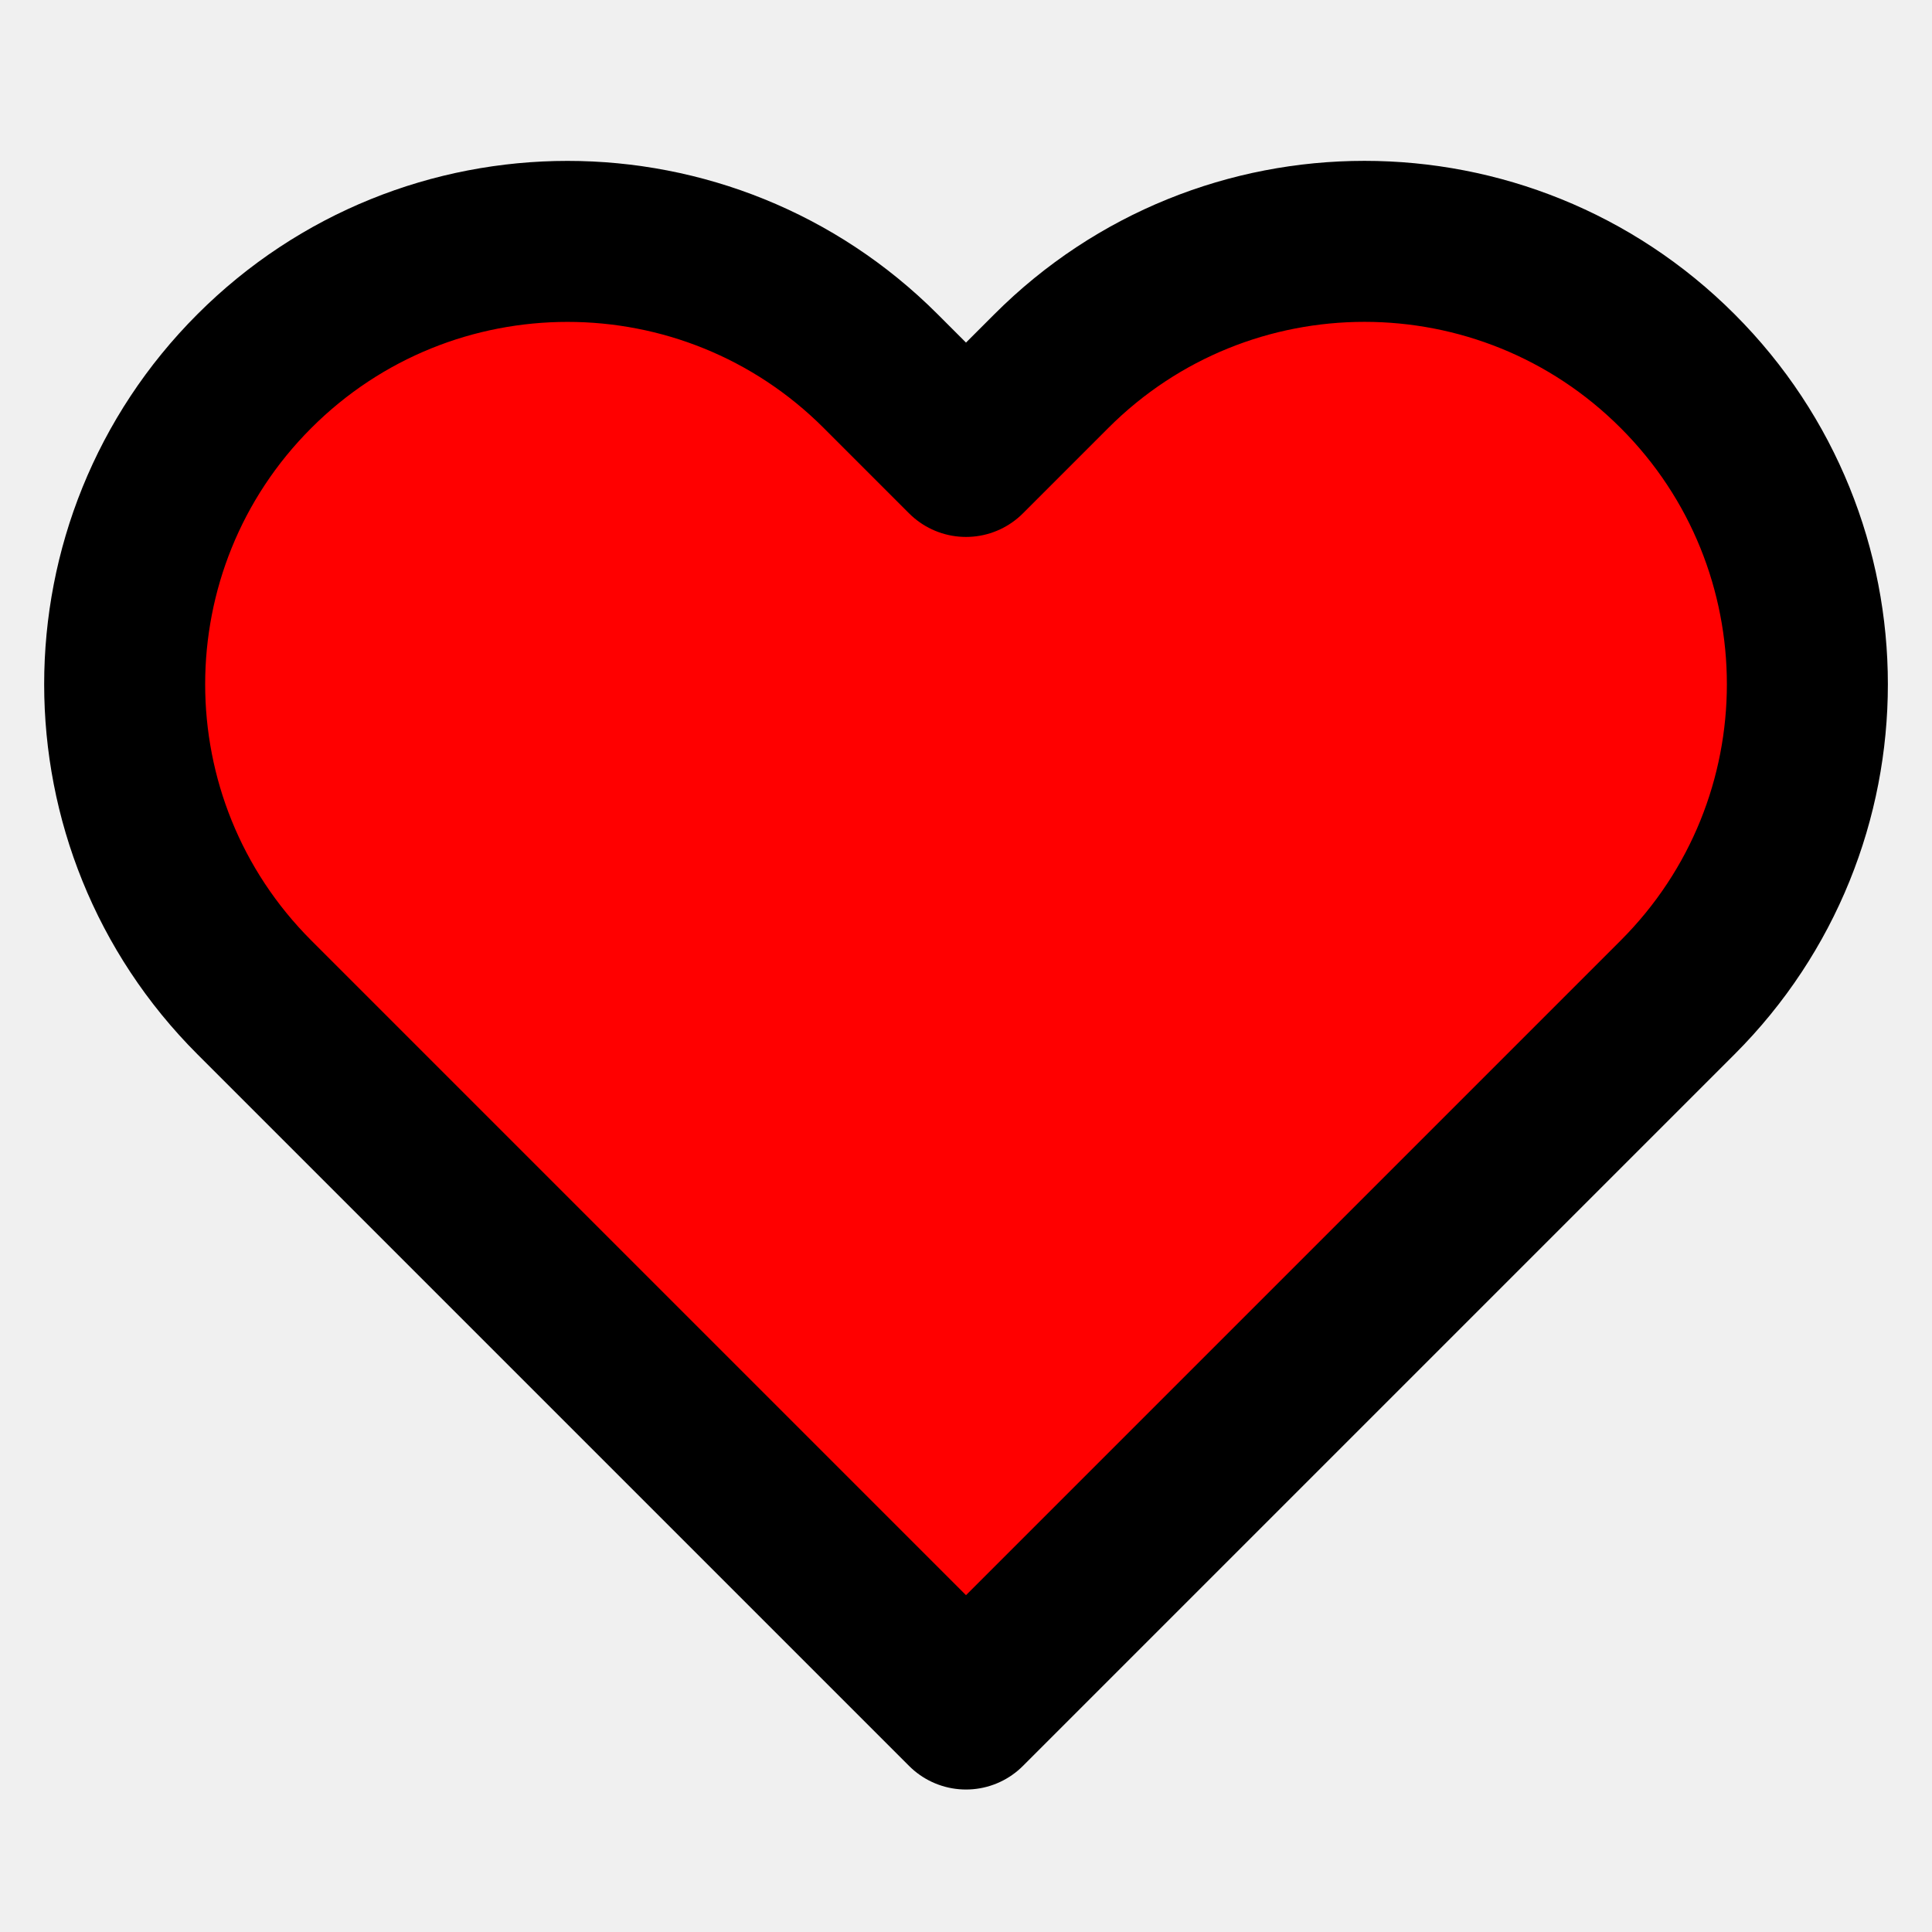
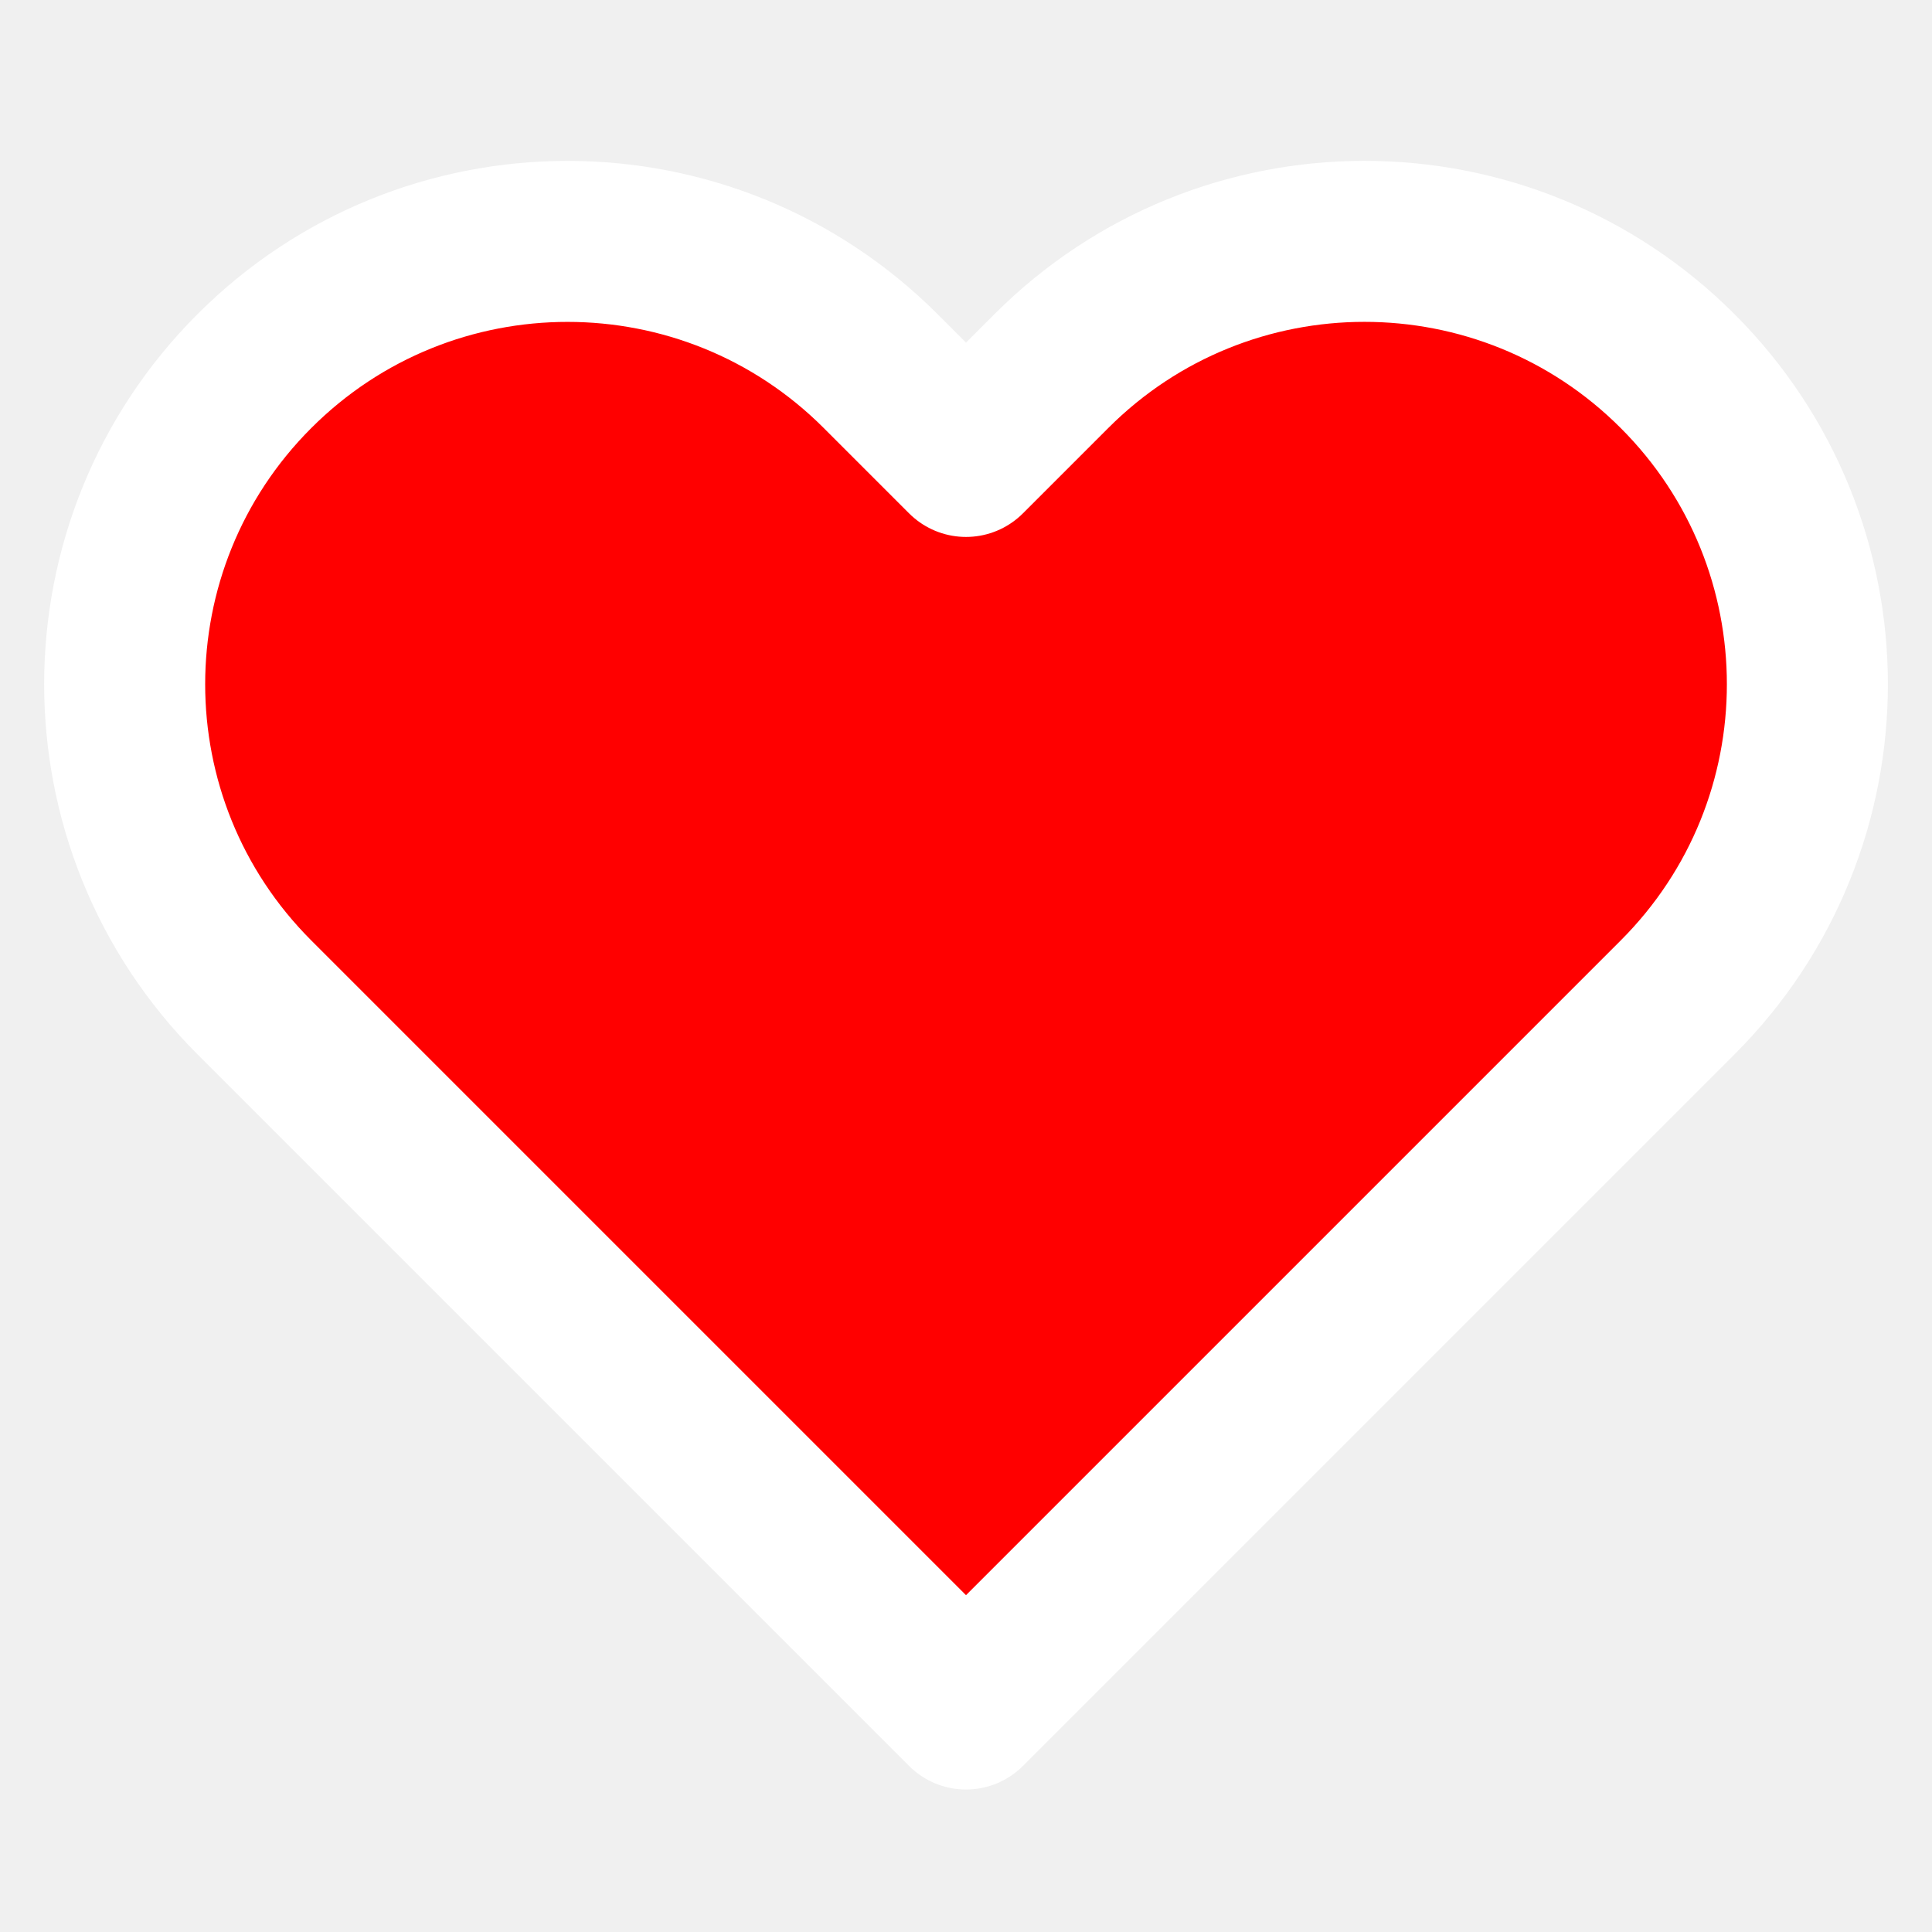
- <svg xmlns="http://www.w3.org/2000/svg" width="24" height="24" viewBox="0 0 24 24" fill="red" stroke="currentColor" stroke-width="2" stroke-linecap="round" stroke-linejoin="round" class="feather feather-heart">
+ <svg xmlns="http://www.w3.org/2000/svg" width="24" height="24" viewBox="0 0 24 24" fill="red" stroke="white" stroke-width="2" stroke-linecap="round" stroke-linejoin="round" class="feather feather-heart">
  <path d="M20.84 4.61a5.5 5.5 0 0 0-7.78 0L12 5.67l-1.06-1.06a5.5 5.5 0 0 0-7.78 7.78l1.06 1.06L12 21.23l7.78-7.78 1.06-1.06a5.5 5.5 0 0 0 0-7.78z" />
</svg>
